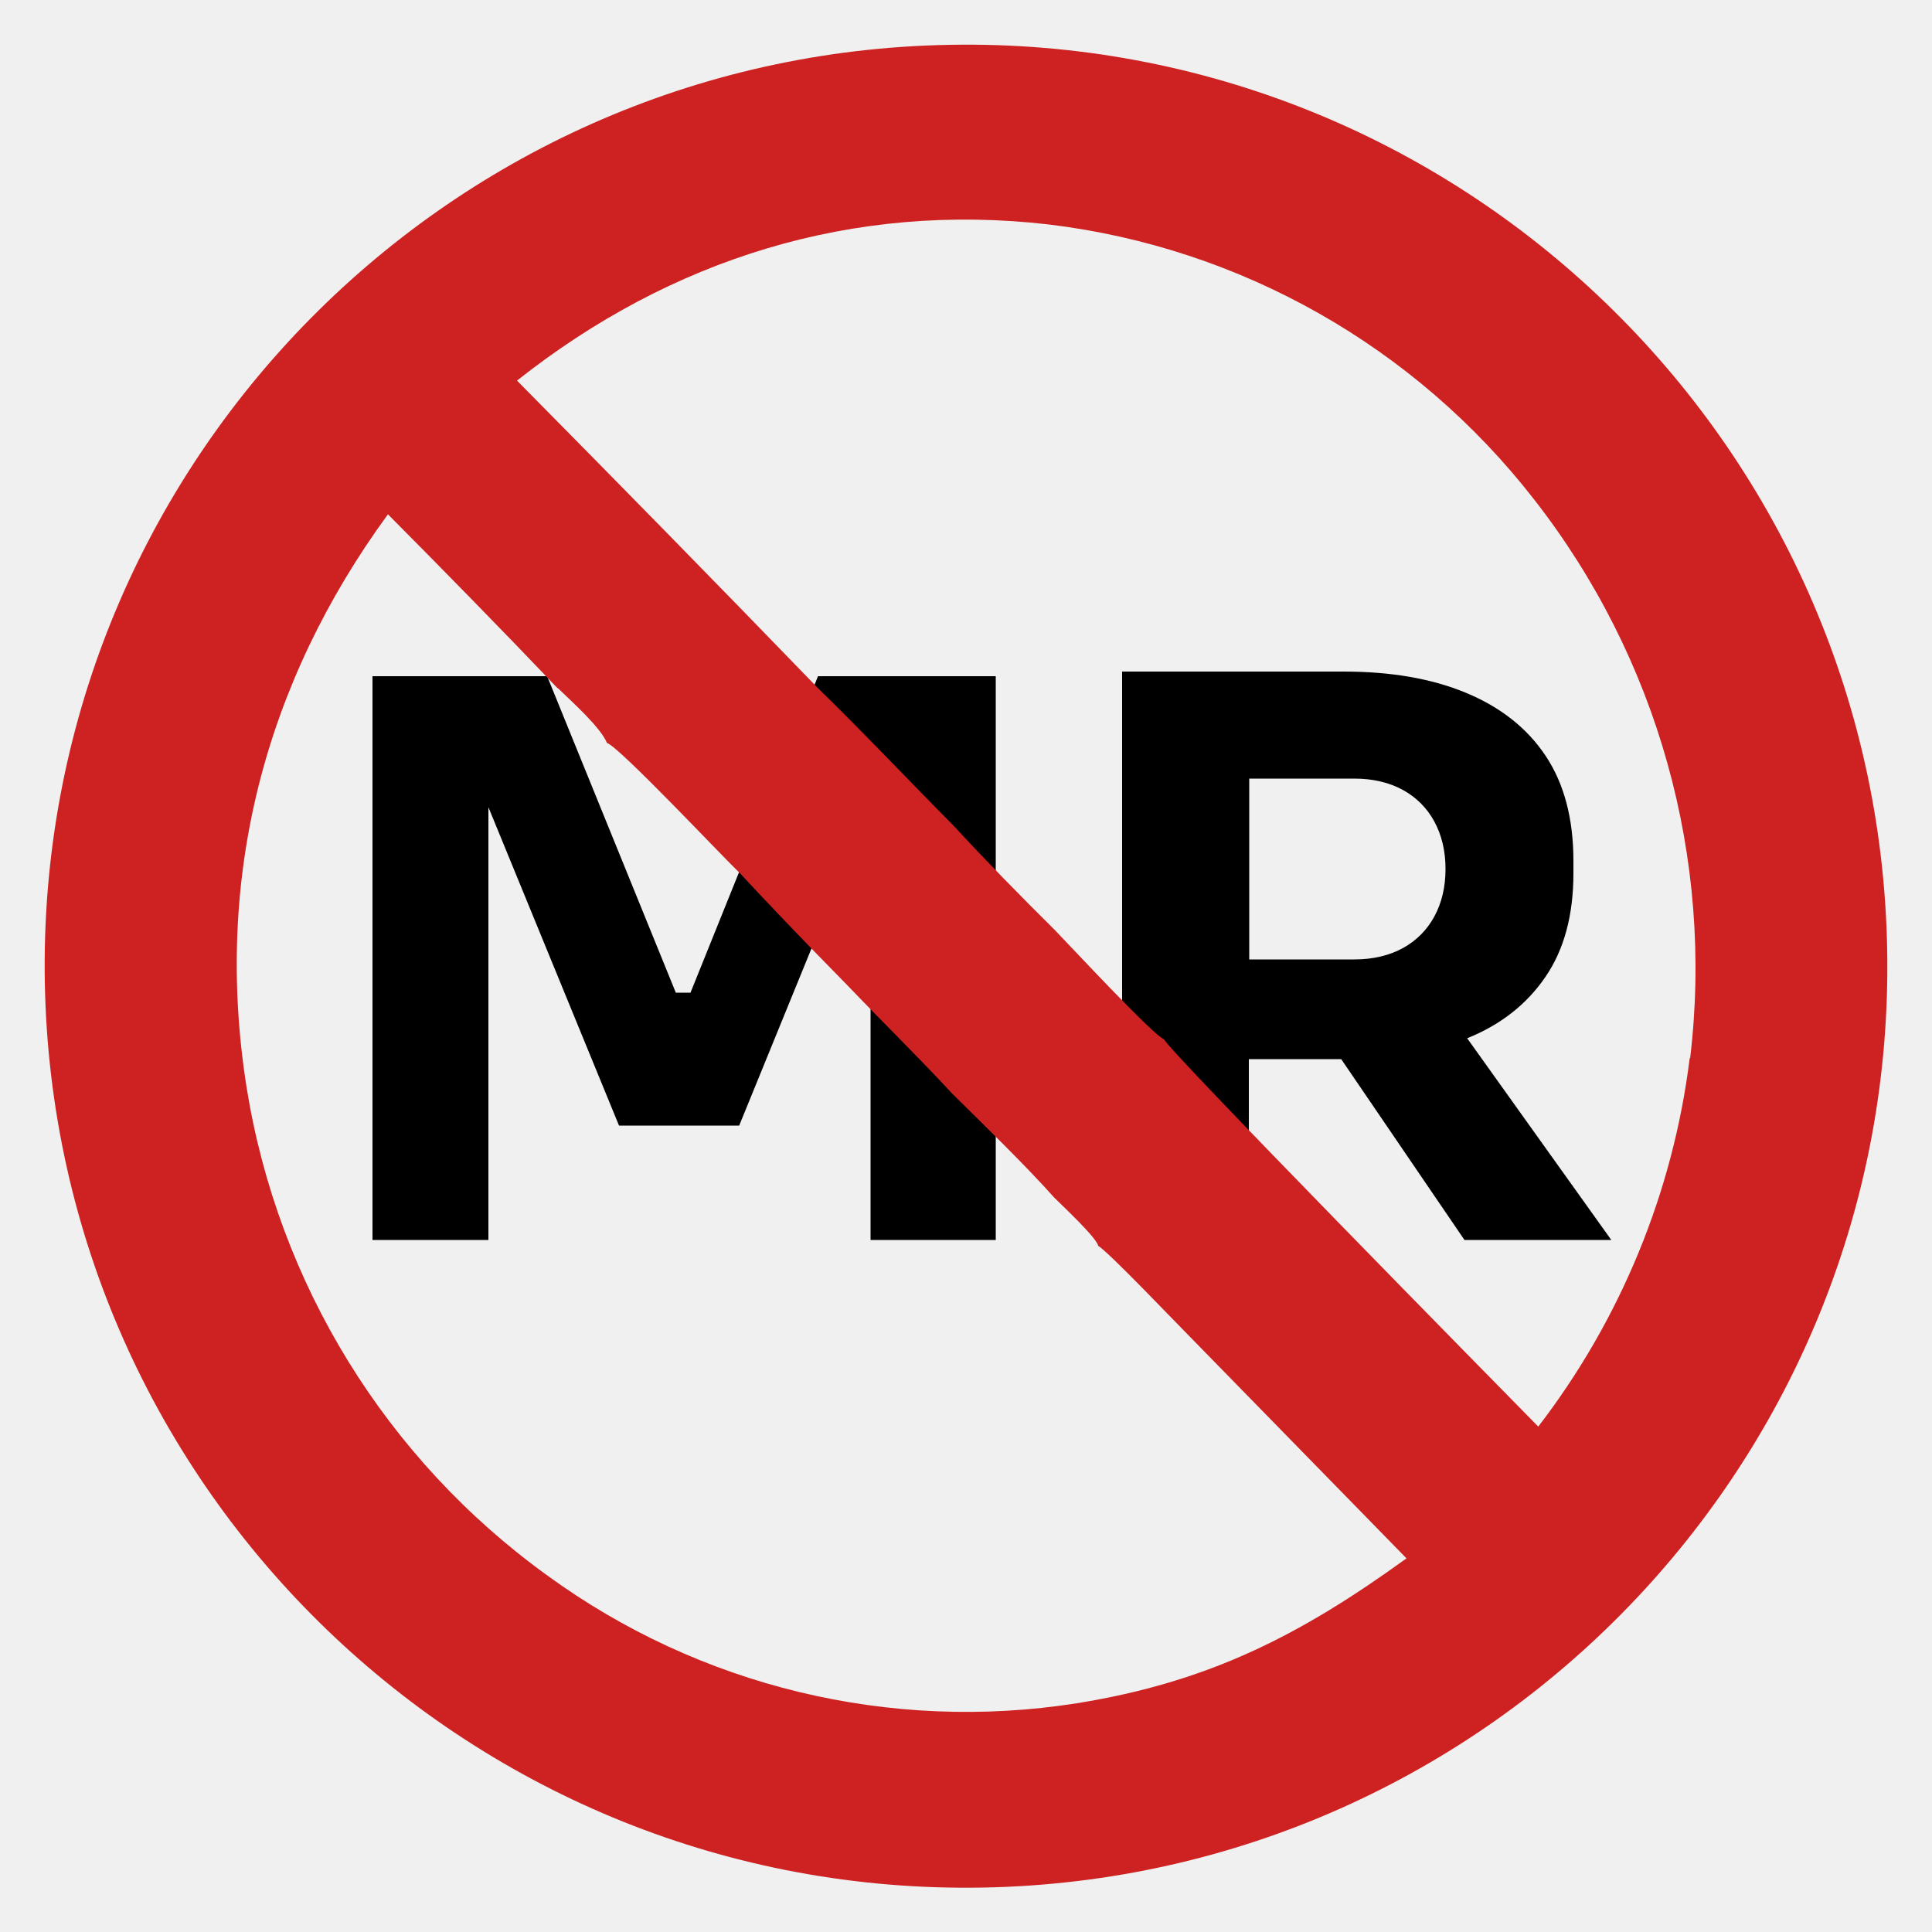
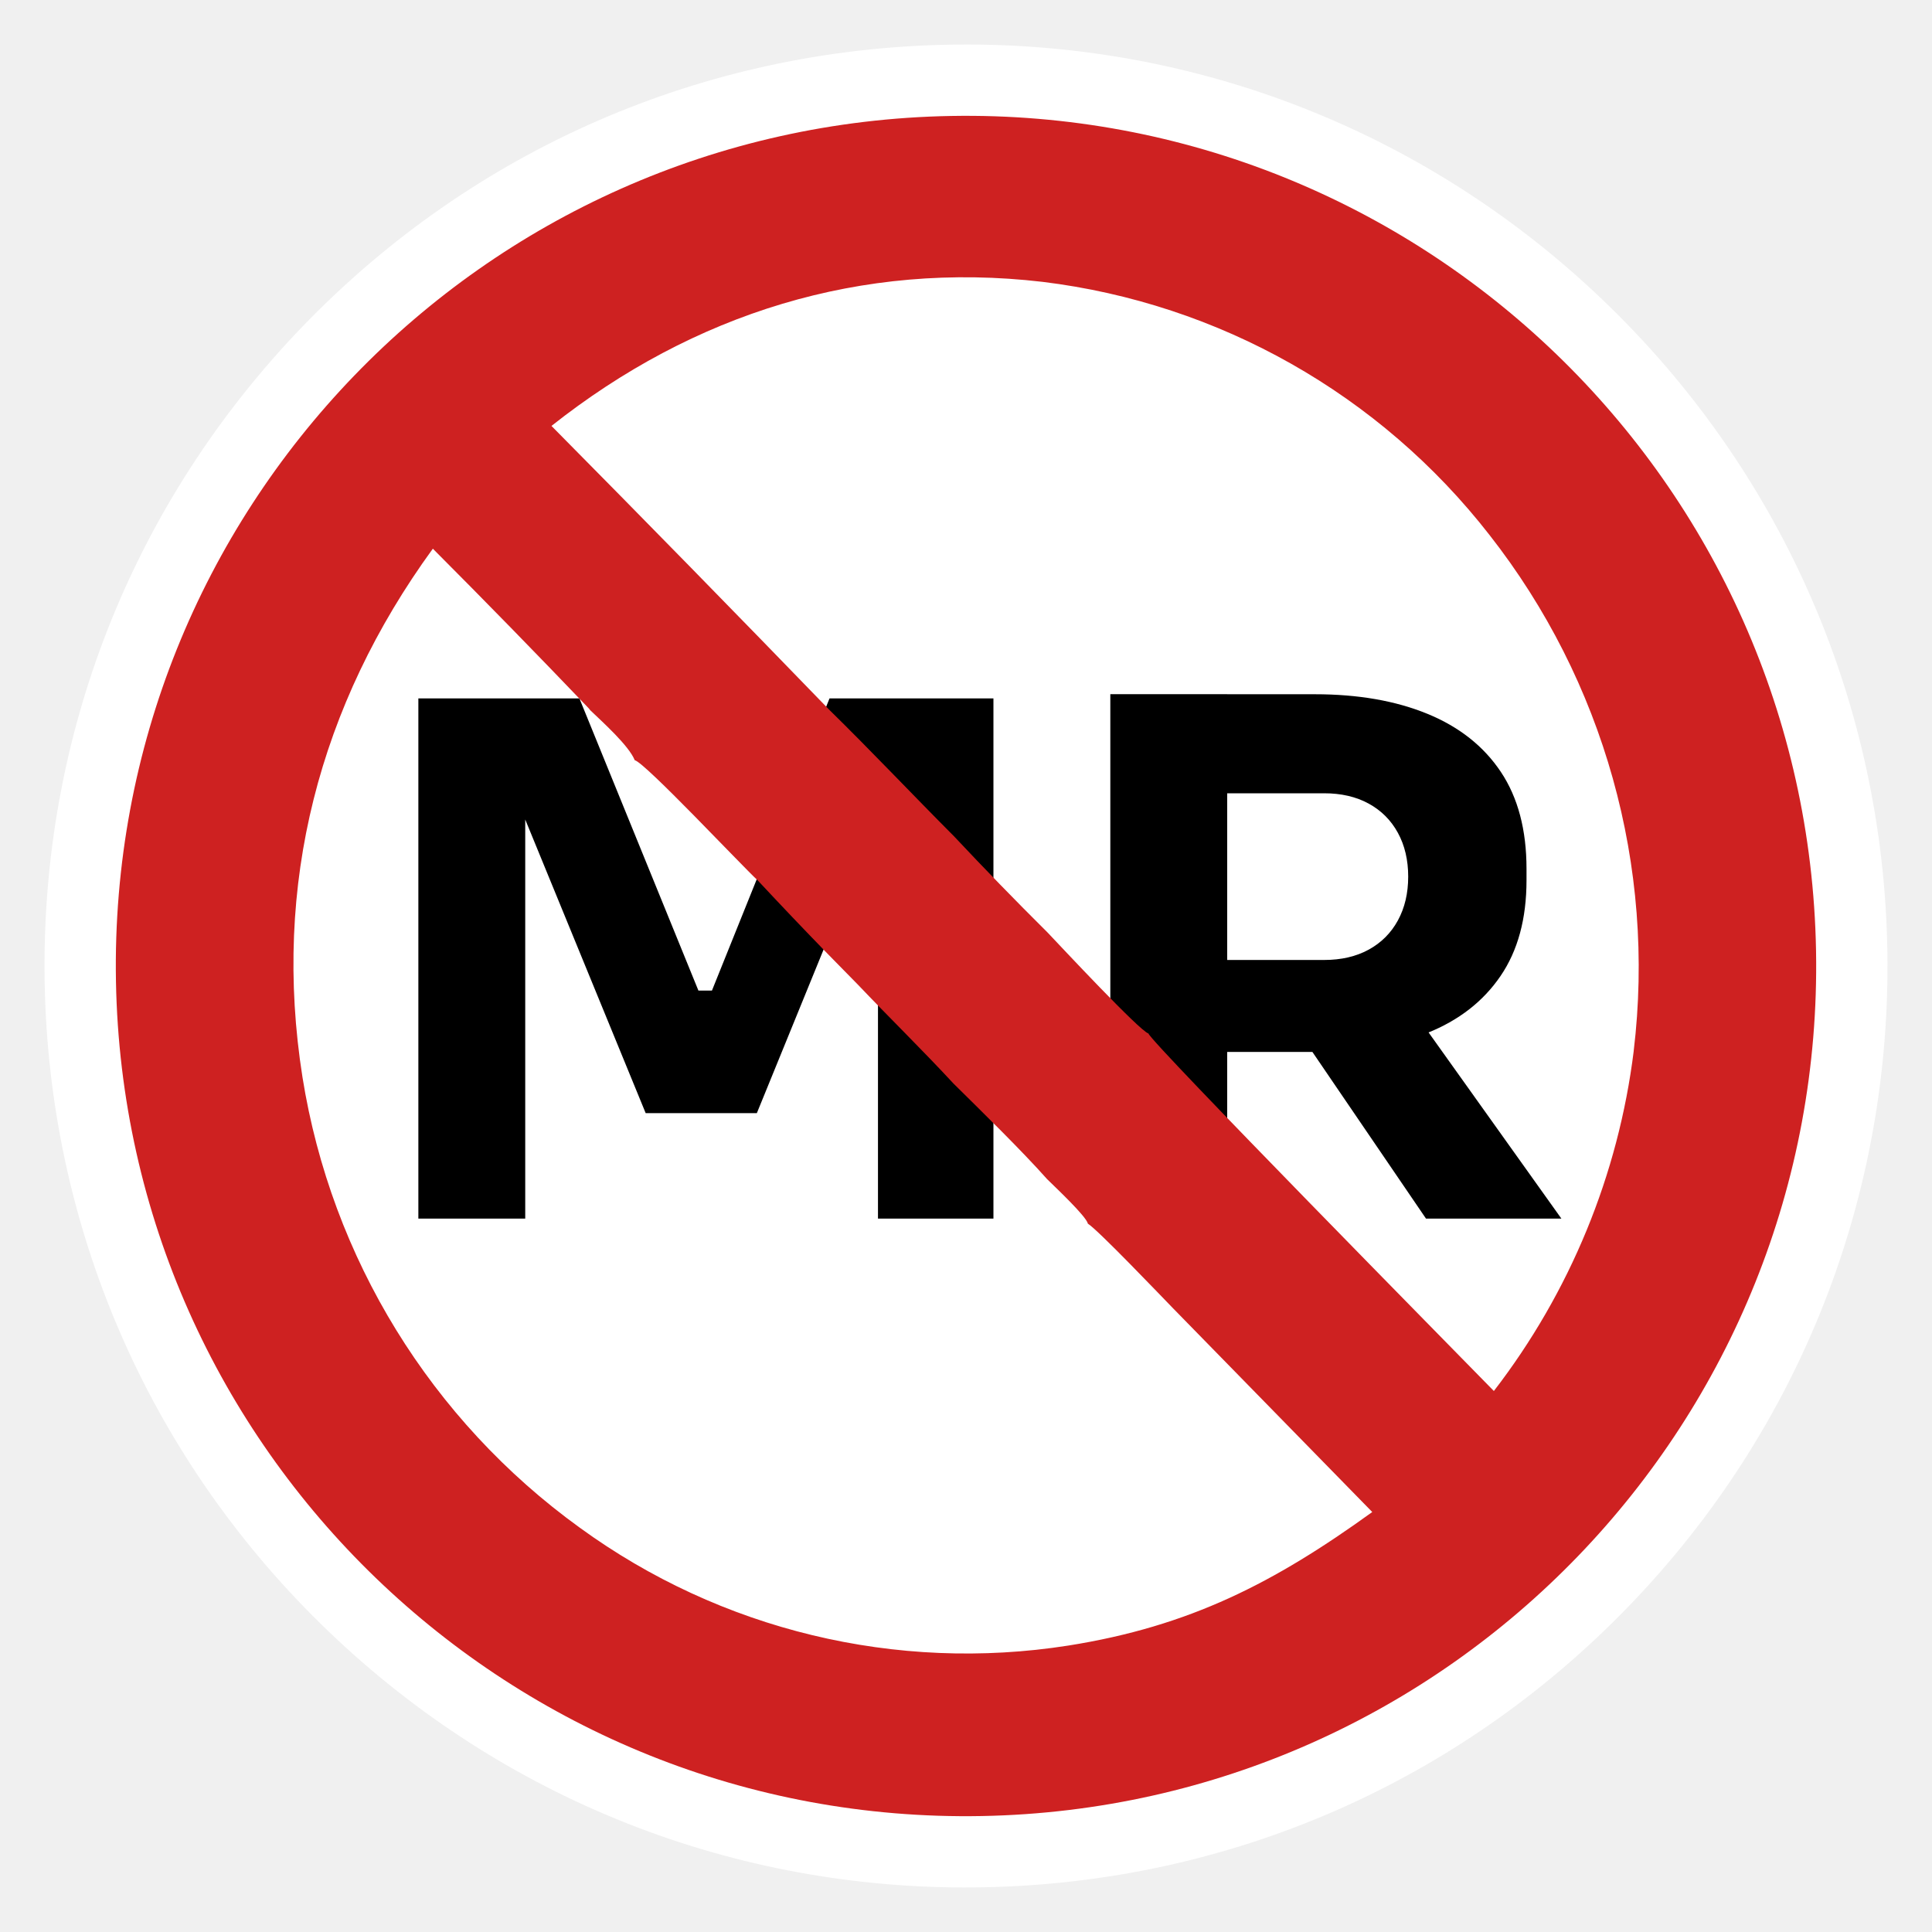
- <svg xmlns="http://www.w3.org/2000/svg" id="Layer_1" version="1.1" viewBox="0 0 500 500">
+ <svg xmlns="http://www.w3.org/2000/svg" id="Layer_1" data-name="Layer 1" viewBox="0 0 500 500">
  <defs>
-     <style>.st0{fill:#ce2121;}</style>
+     <style>
+       .cls-1 {
+         fill: #ce2121;
+       }
+ 
+       .cls-2 {
+         fill: #fff;
+       }
+     </style>
  </defs>
+   <path class="cls-2" d="M249.92,488.48c-62.79,0-122.07-24.24-166.94-68.26C38.06,376.14,12.69,317.22,11.56,254.29c-1.14-63.71,22.6-124.05,66.84-169.9C122.66,38.54,182.11,12.68,245.82,11.56c1.43-.02,2.83-.04,4.25-.04,62.79,0,122.08,24.24,166.95,68.26,44.92,44.08,70.28,103,71.42,165.92,1.14,63.67-22.57,123.98-66.76,169.82-44.2,45.84-103.6,71.73-167.27,72.91-1.5.03-2.98.04-4.47.04h-.01Z" />
  <g>
-     <polygon points="178.7 256.9 174.9 256.9 141.6 175 96.4 175 96.4 320.9 126.4 320.9 126.4 208.9 160.2 291.3 191.3 291.3 225.3 208 225.3 320.9 257.7 320.9 257.7 175 211.7 175 178.7 256.9" />
-     <path d="M379,320.9h38l-37.3-52.2c8.7-3.5,15.4-8.8,20.2-15.8,4.9-7.1,7.3-16.1,7.3-26.9v-3.2c0-10.9-2.4-20-7.2-27.2-4.8-7.2-11.7-12.6-20.6-16.3-8.9-3.7-19.5-5.5-31.6-5.5h-57.4v147.1h32.8v-46.8h23.9l31.9,46.8ZM323.3,201.5h27.2c4.8,0,9,1,12.5,2.9,3.5,1.9,6.3,4.7,8.2,8.2,1.9,3.5,2.9,7.6,2.9,12.3s-1,8.8-2.9,12.3c-1.9,3.5-4.7,6.3-8.2,8.2-3.5,1.9-7.7,2.9-12.5,2.9h-27.2v-46.8Z" />
+     <path d="M108.27,315.38v-134.63h41.68l30.8,75.61h3.5l30.43-75.61h42.42v134.63h-29.88v-114.9l4.24.37-35.59,87.23h-28.77l-35.78-87.23,4.61-.37v114.9h-27.66Z" />
+     <path d="M287.35,315.38v-135.73h30.25v135.73h-30.25ZM309.48,272.23v-23.79h33.2c4.43,0,8.27-.89,11.53-2.67,3.26-1.78,5.78-4.3,7.56-7.56,1.78-3.26,2.67-7.04,2.67-11.34s-.89-8.08-2.67-11.34c-1.78-3.26-4.3-5.78-7.56-7.56-3.26-1.78-7.1-2.67-11.53-2.67h-33.2v-25.63h30.8c11.19,0,20.9,1.69,29.14,5.07,8.24,3.38,14.57,8.39,19,15.03,4.43,6.64,6.64,15,6.64,25.08v2.95c0,9.96-2.24,18.23-6.73,24.8-4.49,6.58-10.82,11.5-19,14.75-8.18,3.26-17.86,4.89-29.05,4.89h-30.8ZM369.05,315.38l-39.47-57.91h33.2l41.31,57.91h-35.04Z" />
  </g>
-   <path class="st0" d="M488.4,245.7c-2.4-131.6-111-236.5-242.6-234.1C114.1,13.9,9.2,122.6,11.6,254.3c2.4,131.7,111.1,236.6,242.8,234.2,131.6-2.4,236.4-111.1,234-242.7ZM144.6,178.3c3.5,3.4,10.8,9.9,12.5,14,2.9.7,29.7,29.2,34.5,33.8,6.4,6.9,12.9,13.7,19.5,20.5l8.5,8.7c8.8,9.2,18.3,18.5,26.9,27.8,7.7,7.6,19.1,18.7,26.3,26.8,2.1,2.1,11,10.4,11.4,12.5,2.9,1.8,20.4,20.2,23.9,23.7l55.9,57.2c-27.5,19.9-51.1,32-85.3,37.5-48.3,7.6-97.6-4.3-137.1-33.1-41.7-30.1-69.7-75.6-77.8-126.4-8.5-53.9,4.6-104.4,36.6-148.2,14.7,14.8,29.3,29.7,43.7,44.8M437.3,273.8c-4.3,34.7-17.9,67.7-39.2,95.4-10.4-10.6-95.9-97.5-96.9-100.3-2.4-.6-24.7-24.6-28.3-28.3-8.9-8.8-17.7-17.8-26.2-27-11.7-11.8-23.1-23.9-35-35.5-25.8-26.7-51.8-53.2-77.9-79.6,39.8-31.5,86.9-46.3,137.7-40.4,49.6,6,94.7,31.6,125.4,71,32.1,41,46.7,93.1,40.5,144.8h0Z" />
+   <path class="cls-1" d="M469.99,246.04c-2.18-121.46-102.39-218.16-223.84-216.03C124.61,32.14,27.83,132.42,30.01,253.96c2.18,121.54,102.51,218.27,224.05,216.03,121.46-2.24,218.11-102.49,215.93-223.94ZM152.76,183.81c3.21,3.09,9.96,9.12,11.51,12.93,2.68.63,27.38,26.98,31.87,31.15,5.93,6.36,11.93,12.66,17.99,18.89l7.85,8c8.1,8.51,16.88,17.1,24.78,25.64,7.12,7.04,17.6,17.27,24.23,24.74,1.93,1.92,10.13,9.59,10.55,11.52,2.68,1.68,18.85,18.62,22.01,21.87l51.59,52.76c-25.38,18.32-47.19,29.57-78.66,34.56-44.53,6.99-90-3.98-126.44-30.51-38.46-27.79-64.28-69.74-71.76-116.59-7.86-49.76,4.28-96.29,33.74-136.77,13.6,13.63,27.04,27.4,40.35,41.32M422.81,271.96c-3.97,32.05-16.48,62.45-36.2,88.03-9.57-9.81-88.5-89.94-89.41-92.54-2.2-.57-22.83-22.69-26.11-26.14-8.22-8.16-16.29-16.46-24.22-24.91-10.83-10.86-21.35-22.02-32.29-32.74-23.82-24.61-47.77-49.09-71.86-73.43,36.74-29.08,80.2-42.76,127.06-37.29,45.73,5.57,87.36,29.13,115.67,65.47,29.65,37.81,43.09,85.85,37.35,133.56Z" />
</svg>
